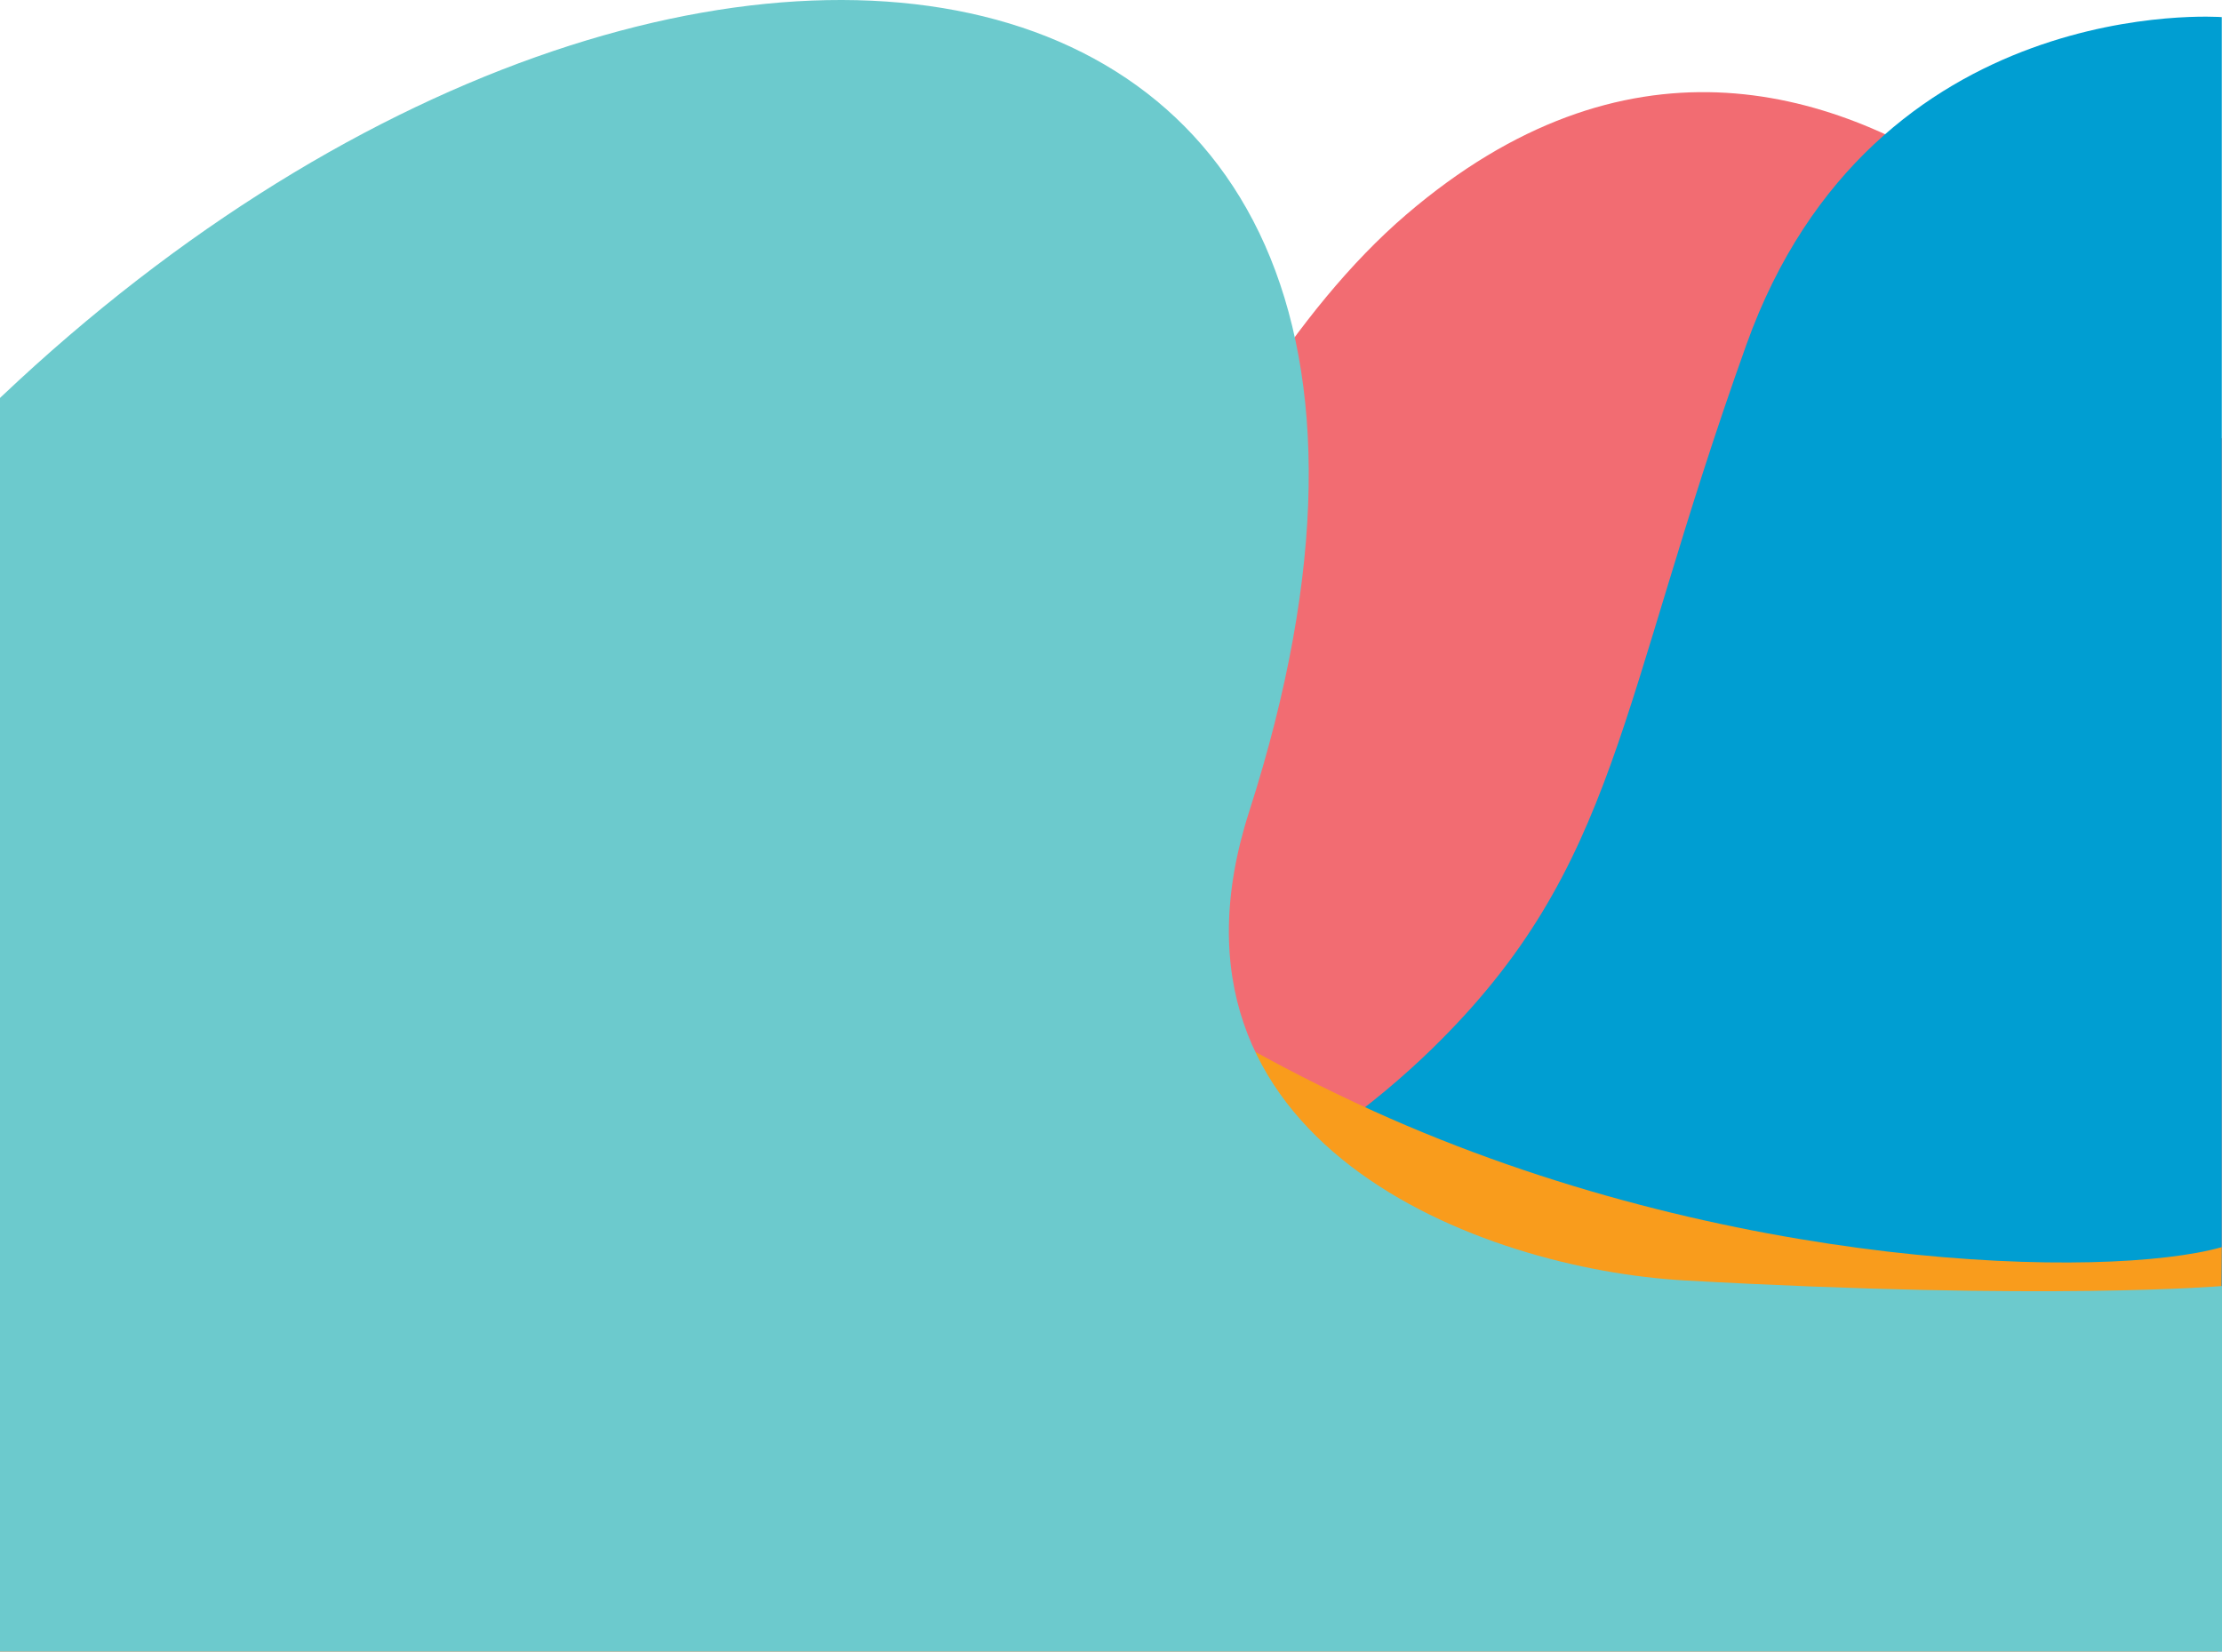
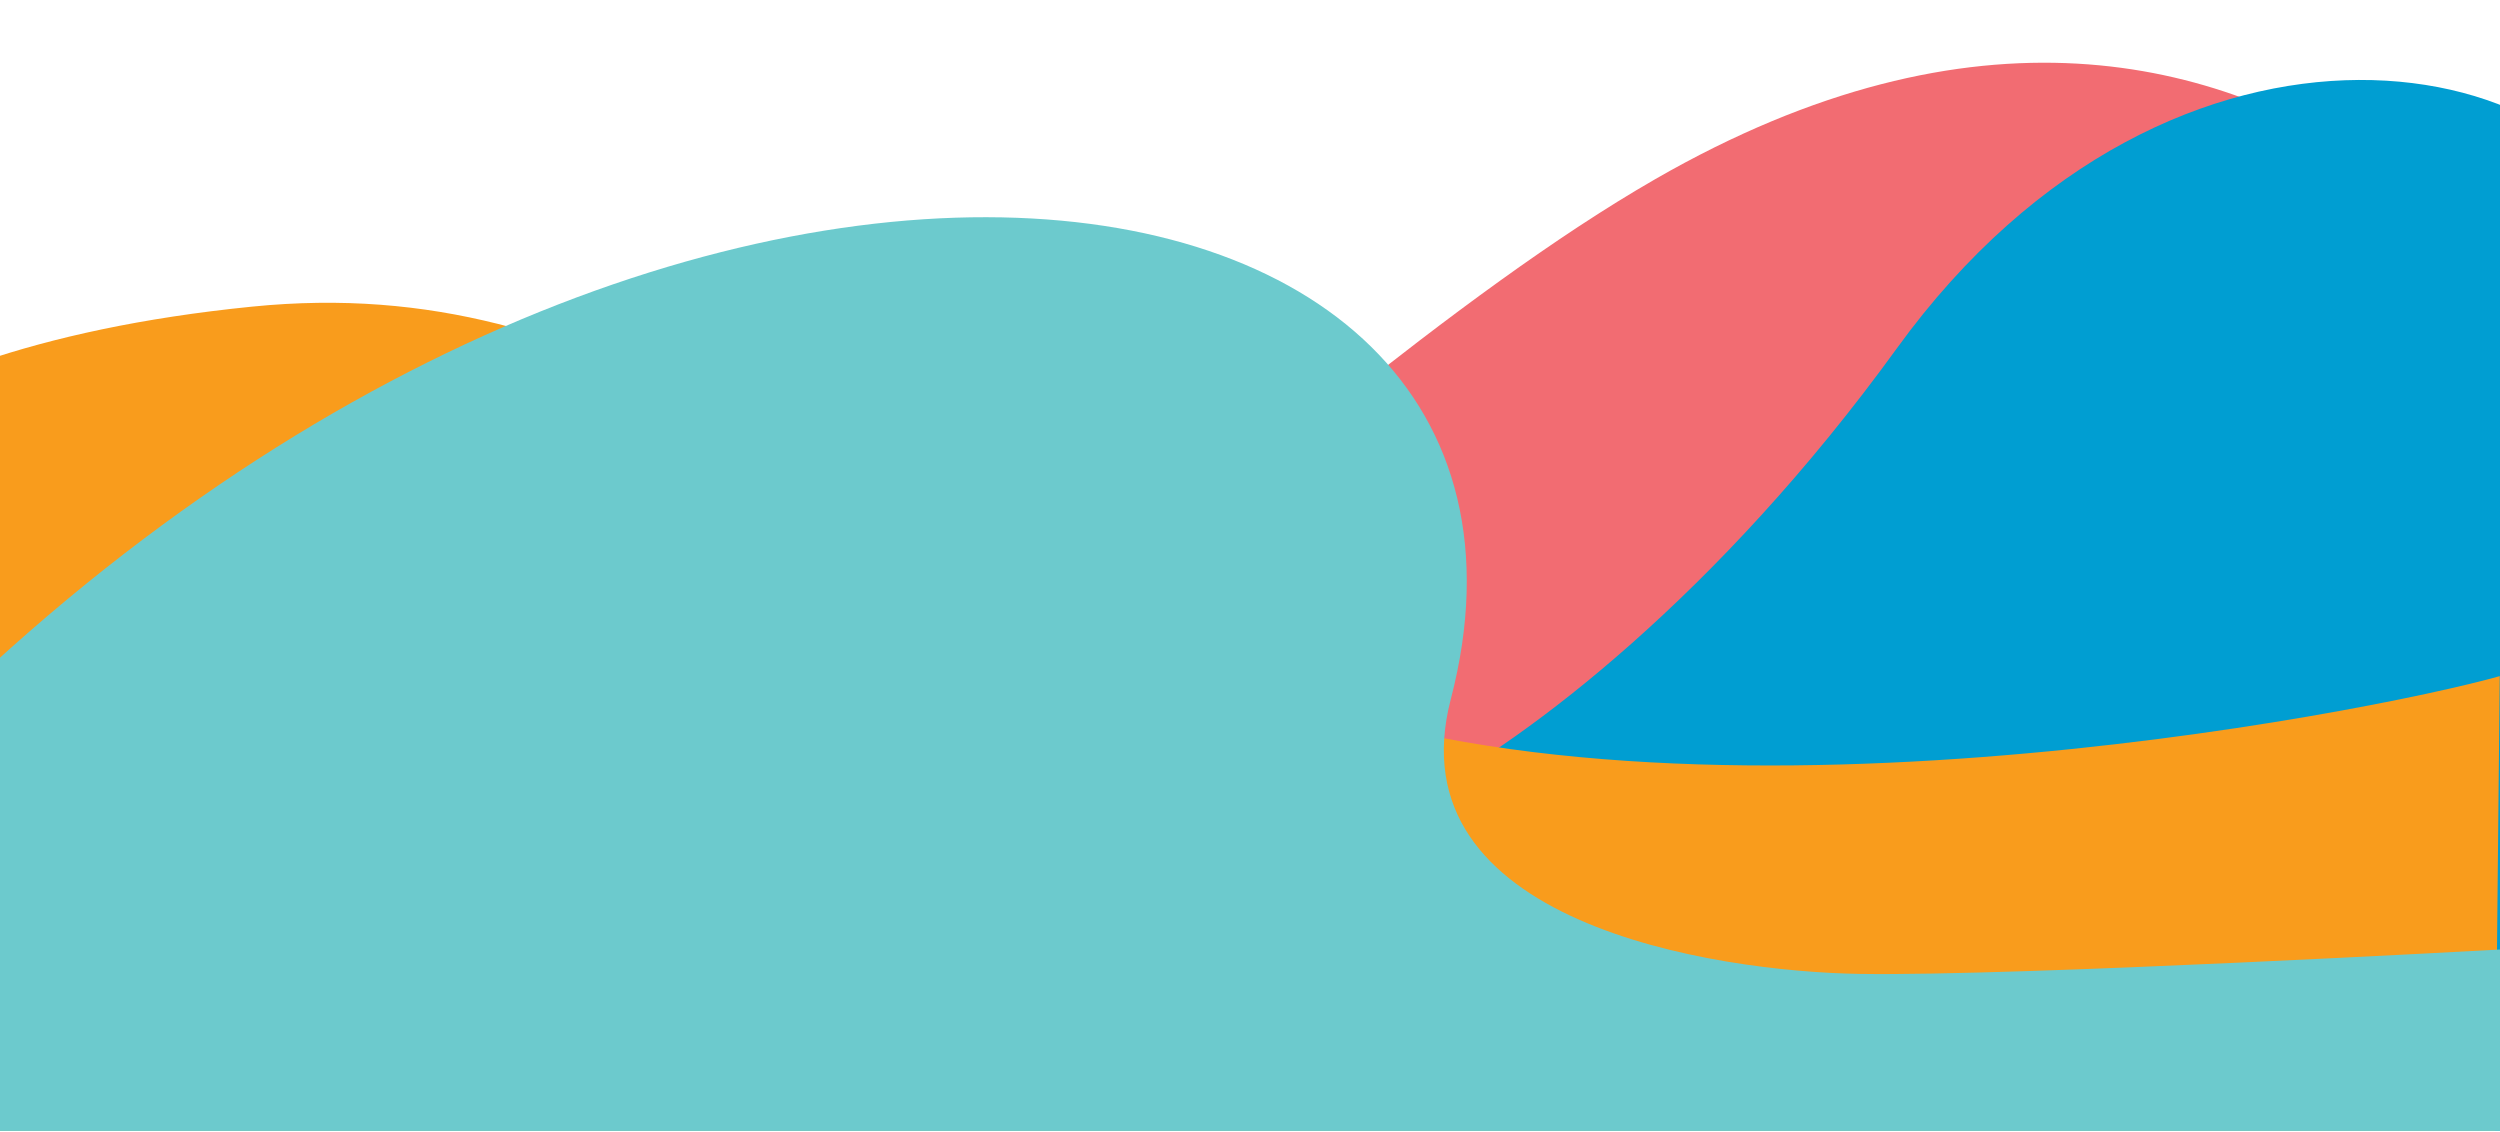
- <svg xmlns="http://www.w3.org/2000/svg" width="100%" height="100%" viewBox="0 0 612 455" version="1.1" xml:space="preserve" style="fill-rule:evenodd;clip-rule:evenodd;stroke-linejoin:round;stroke-miterlimit:2;">
-   <rect id="Page-Bubbles" x="0" y="0" width="612" height="454.896" style="fill:none;" />
+ <svg xmlns="http://www.w3.org/2000/svg" width="100%" height="100%" viewBox="0 0 612 277" version="1.1" xml:space="preserve" style="fill-rule:evenodd;clip-rule:evenodd;stroke-linejoin:round;stroke-miterlimit:2;">
+   <rect id="FAQBubbles" x="0" y="0" width="612" height="276.854" style="fill:none;" />
  <clipPath id="_clip1">
-     <rect x="0" y="0" width="612" height="454.896" />
+     <rect x="0" y="0" width="612" height="276.854" />
  </clipPath>
  <g clip-path="url(#_clip1)">
-     <path d="M611.938,619.141l-611.938,0l0,-250.013c-2.983,8.541 60.203,43.122 133.582,34.027c54.35,-6.735 90.424,-61.189 116.647,-106.696c37.08,-64.348 75.498,-184.601 137.116,-237.366c119.827,-102.612 224.593,61.752 224.593,61.752l0,498.296Z" style="fill:#f26c72;" />
-     <path d="M2.815,372.74c5.682,-0.046 148.322,0.57 193.794,-3.917c109.289,-10.786 167.612,-50.488 197.739,-79.84c51.667,-50.338 50.933,-94.296 86.65,-194.021c34.934,-97.54 130.94,-90.251 130.94,-90.251l0,355.229l0.062,-0.001l0,259.202l-612,0l0,-246.401l2.815,0Z" style="fill:#009ed2;" />
-     <path d="M-0.062,197.207c0,0 41.533,-43.613 138.4,-26.709c85.463,14.913 131.137,86.246 239.876,135.531c97.879,44.364 202.141,46.468 233.724,37.527c0,0 -2.612,259.353 -2.612,259.353l-612,0l2.612,-405.702Z" style="fill:#f99c1c;" />
-     <path d="M-31.353,142.029c189.194,-212.612 461.703,-187.424 375.374,81.662c-29.272,91.239 63.998,125.913 120.048,129.041c100.608,5.615 147.931,1.539 147.931,1.539l0,264.87l-658.226,0l3.595,-237.061l11.278,-240.051Z" style="fill:#6ccacd;" />
+     <path d="M611.938,441.099l-611.938,0l-2.418,-275.419c-2.983,8.542 49.554,41.321 123.427,38.15c48.716,-2.091 89.809,-12.087 131.308,-44.28c46.818,-36.318 103.743,-87.408 152.849,-115.673c156.954,-90.339 237.111,62.788 237.111,62.788l-30.339,334.434Z" style="fill:#f26c72;" />
+     <path d="M-1.769,218.058c5.682,-0.047 79.575,16.323 172.321,14.105c81.347,-1.945 125.107,-10.403 177.807,-37.879c25.444,-13.265 72.194,-48.543 115.979,-108.997c68.18,-94.137 172.016,-73.821 184.123,-21.82c9.403,40.39 -22.002,115.708 -22.002,115.708l-14.459,261.924l-620.439,0l6.67,-223.041l0,0Z" style="fill:#009ed2;" />
+     <path d="M-66.953,131.529c0,0 19.942,-45.557 128.668,-56.466c88.279,-8.858 135.851,46.398 245.724,92.326c99.15,41.445 272.916,7.066 304.499,-1.874c0,0 -2.612,259.353 -2.612,259.353l-620.706,-0.143l-55.573,-293.196Z" style="fill:#f99c1c;" />
+     <path d="M-42.631,204.038c189.193,-212.611 435.787,-178.734 397.786,-32.881c-14.257,54.723 64.357,66.692 100.102,67.254c38.531,0.607 156.743,-5.972 156.743,-5.972l0,208.66l-658.226,0l3.595,-237.061l3.197,36.207l-3.197,-36.207Z" style="fill:#6ccacd;" />
  </g>
</svg>
